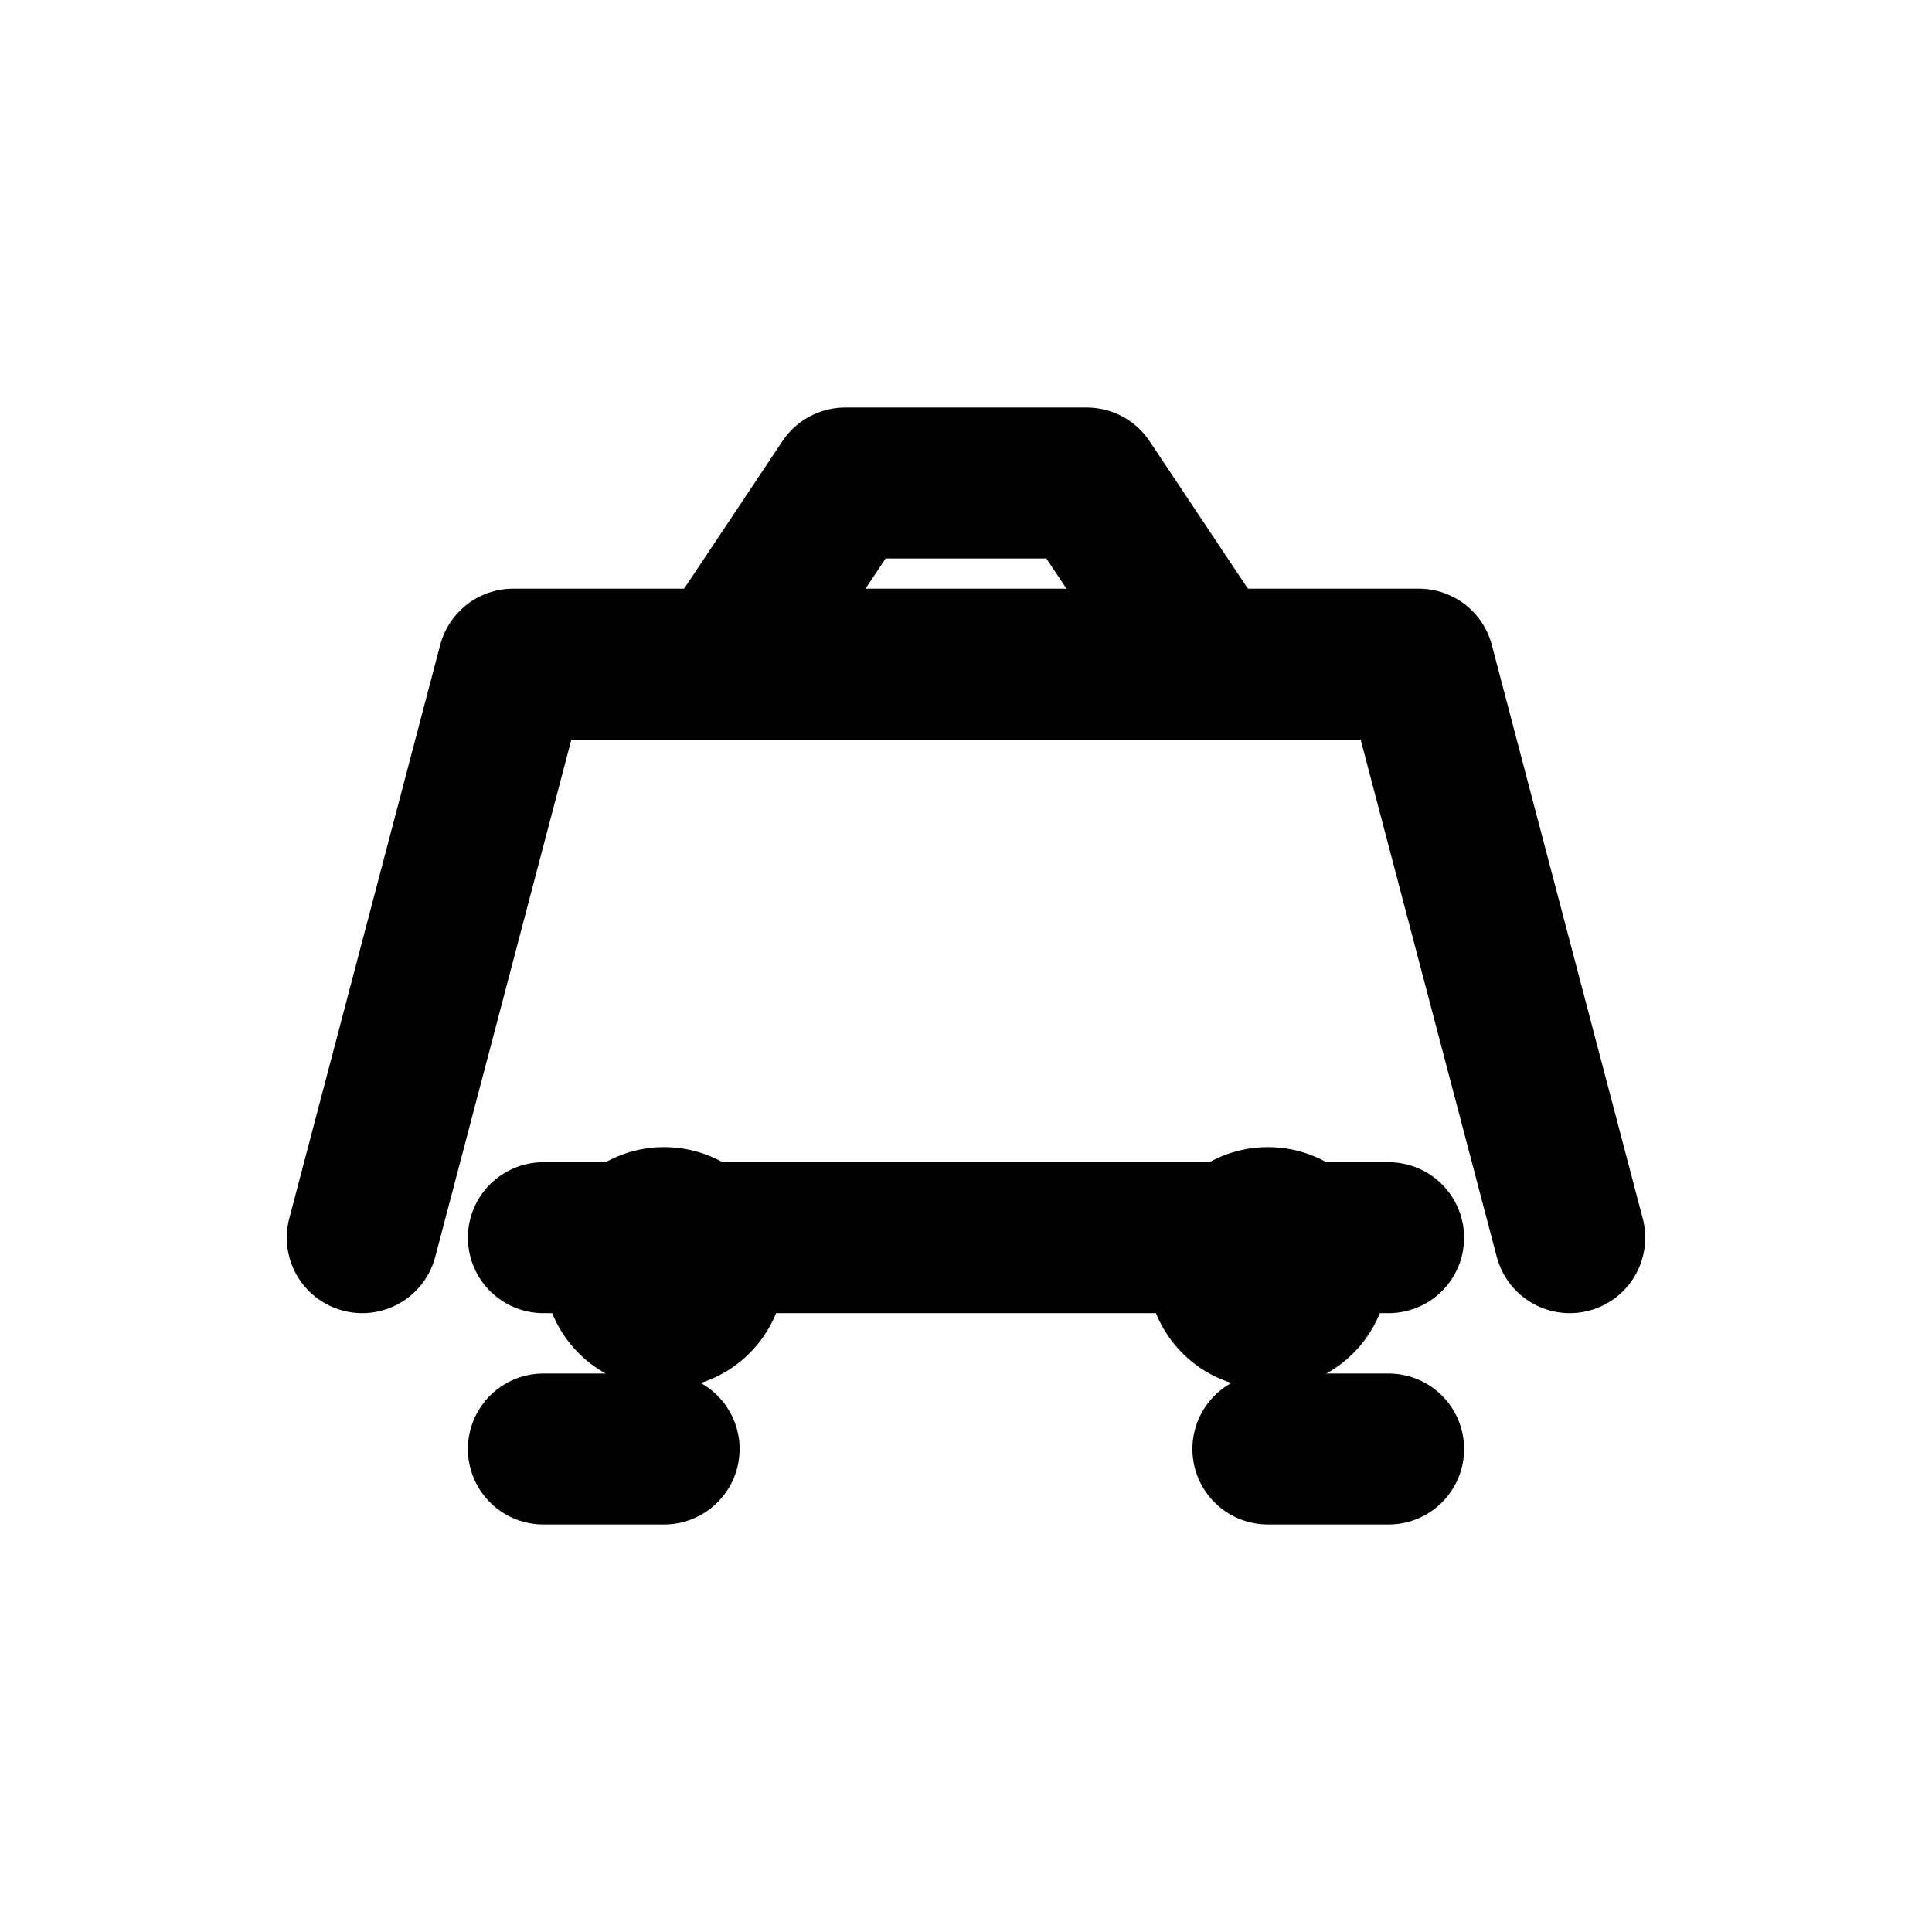
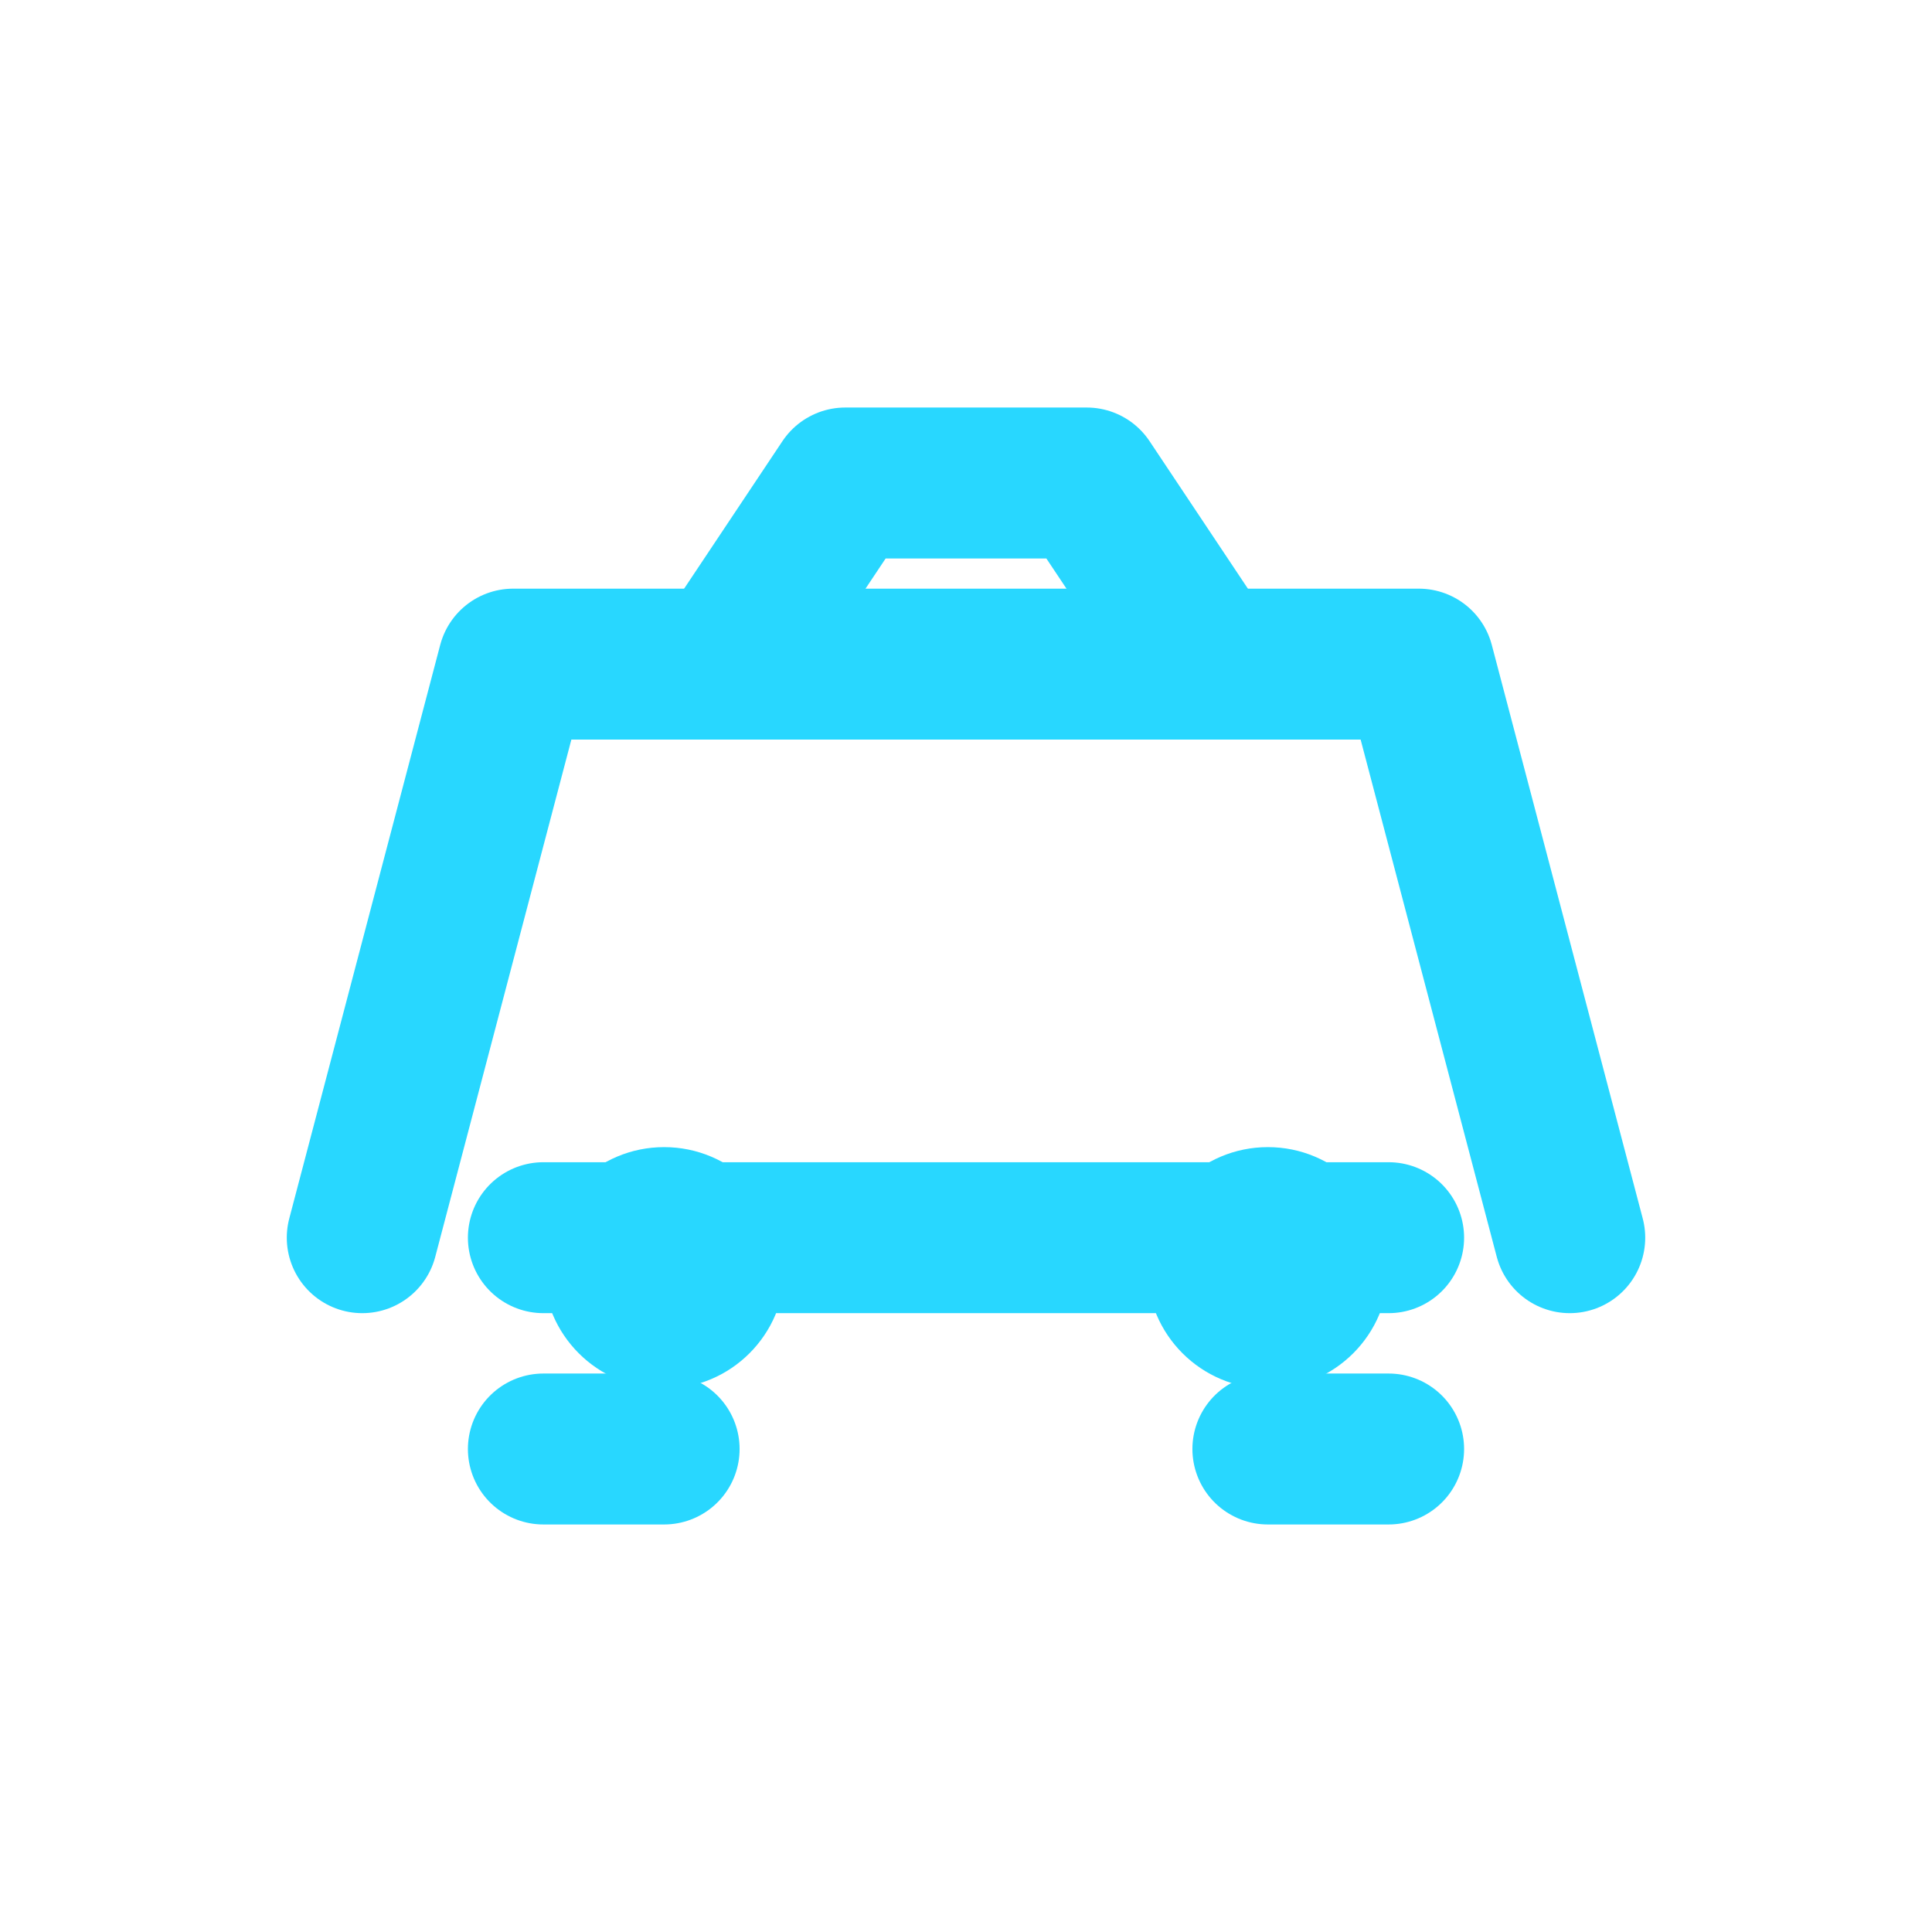
<svg xmlns="http://www.w3.org/2000/svg" viewBox="0 0 32 32" fill="none">
-   <path d="M6 20.5 8.5 11h15l2.5 9.5M9 20.5h14M11 24h-2M23 24h-2" stroke="currentColor" stroke-width="2.5" stroke-linecap="round" stroke-linejoin="round" />
-   <path d="M12 11 14 8h4l2 3" stroke="currentColor" stroke-width="2.5" stroke-linejoin="round" />
-   <circle cx="11" cy="21" r="2" fill="currentColor" />
-   <circle cx="21" cy="21" r="2" fill="currentColor" />
+   <path d="M6 20.5 8.5 11h15l2.5 9.5M9 20.5h14M11 24h-2M23 24h-2" stroke="#28d7ff" stroke-width="2.5" stroke-linecap="round" stroke-linejoin="round" />
+   <path d="M12 11 14 8h4l2 3" stroke="#28d7ff" stroke-width="2.5" stroke-linejoin="round" />
+   <circle cx="11" cy="21" r="2" fill="#28d7ff" />
+   <circle cx="21" cy="21" r="2" fill="#28d7ff" />
</svg>
